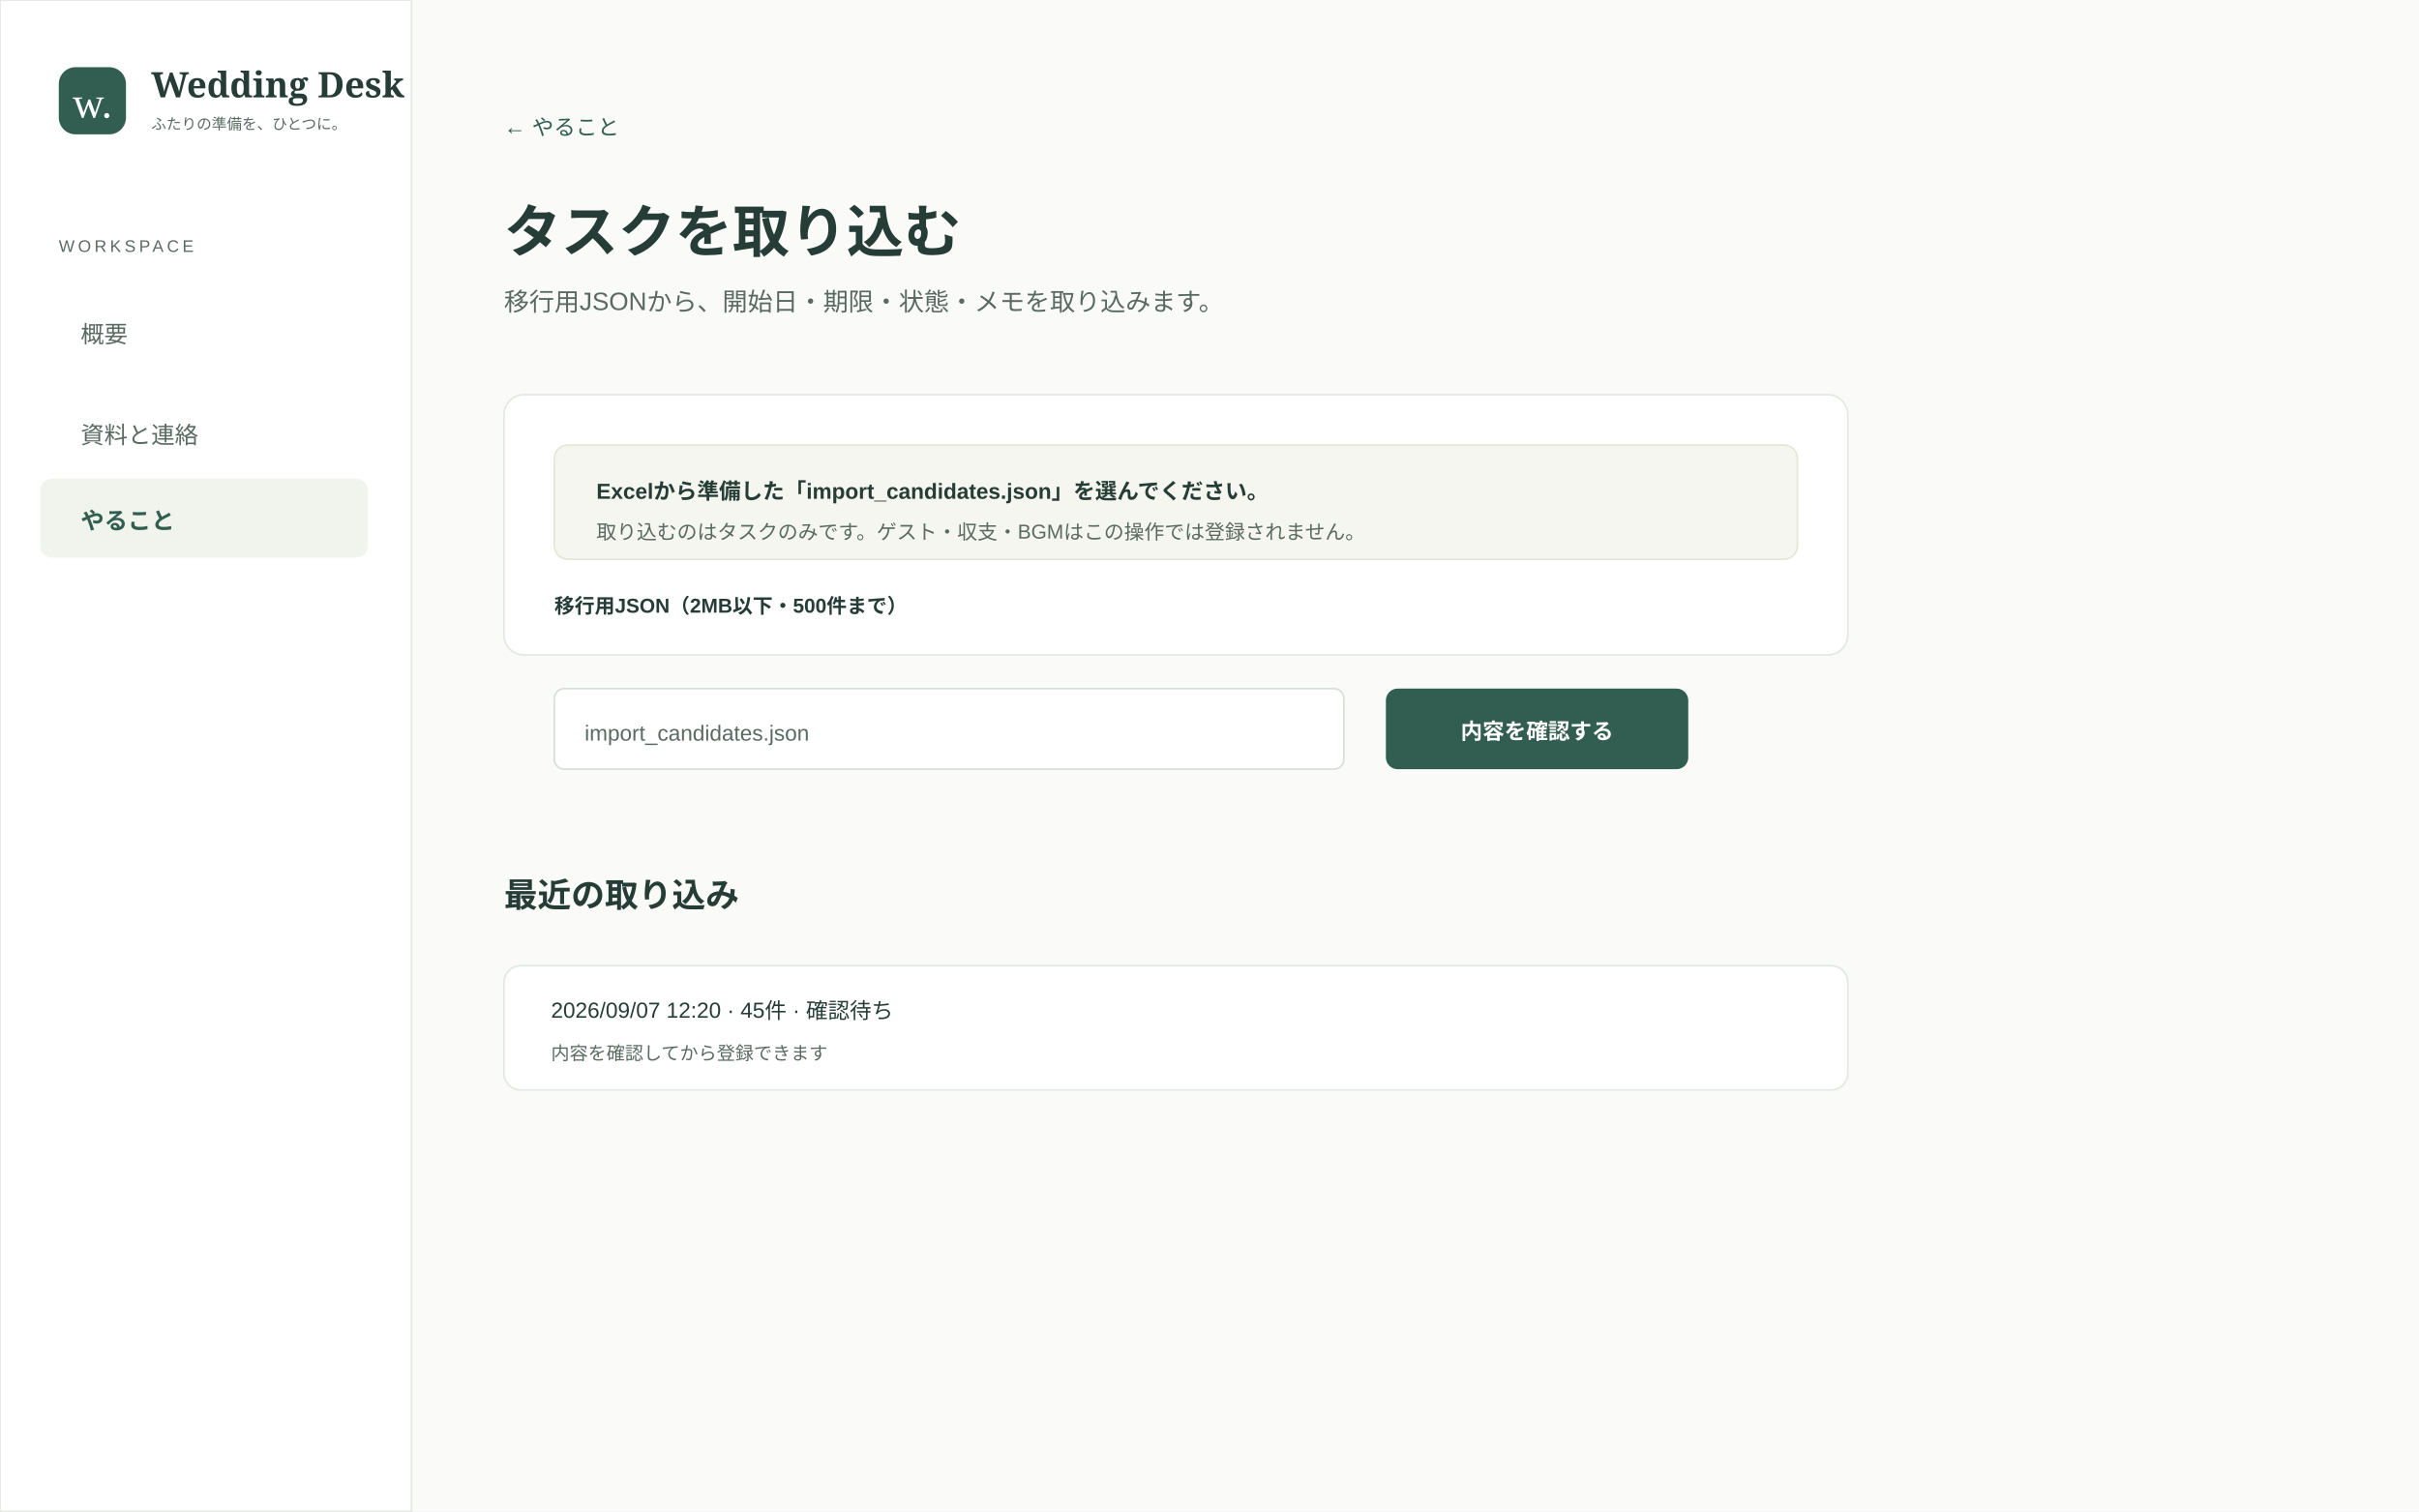
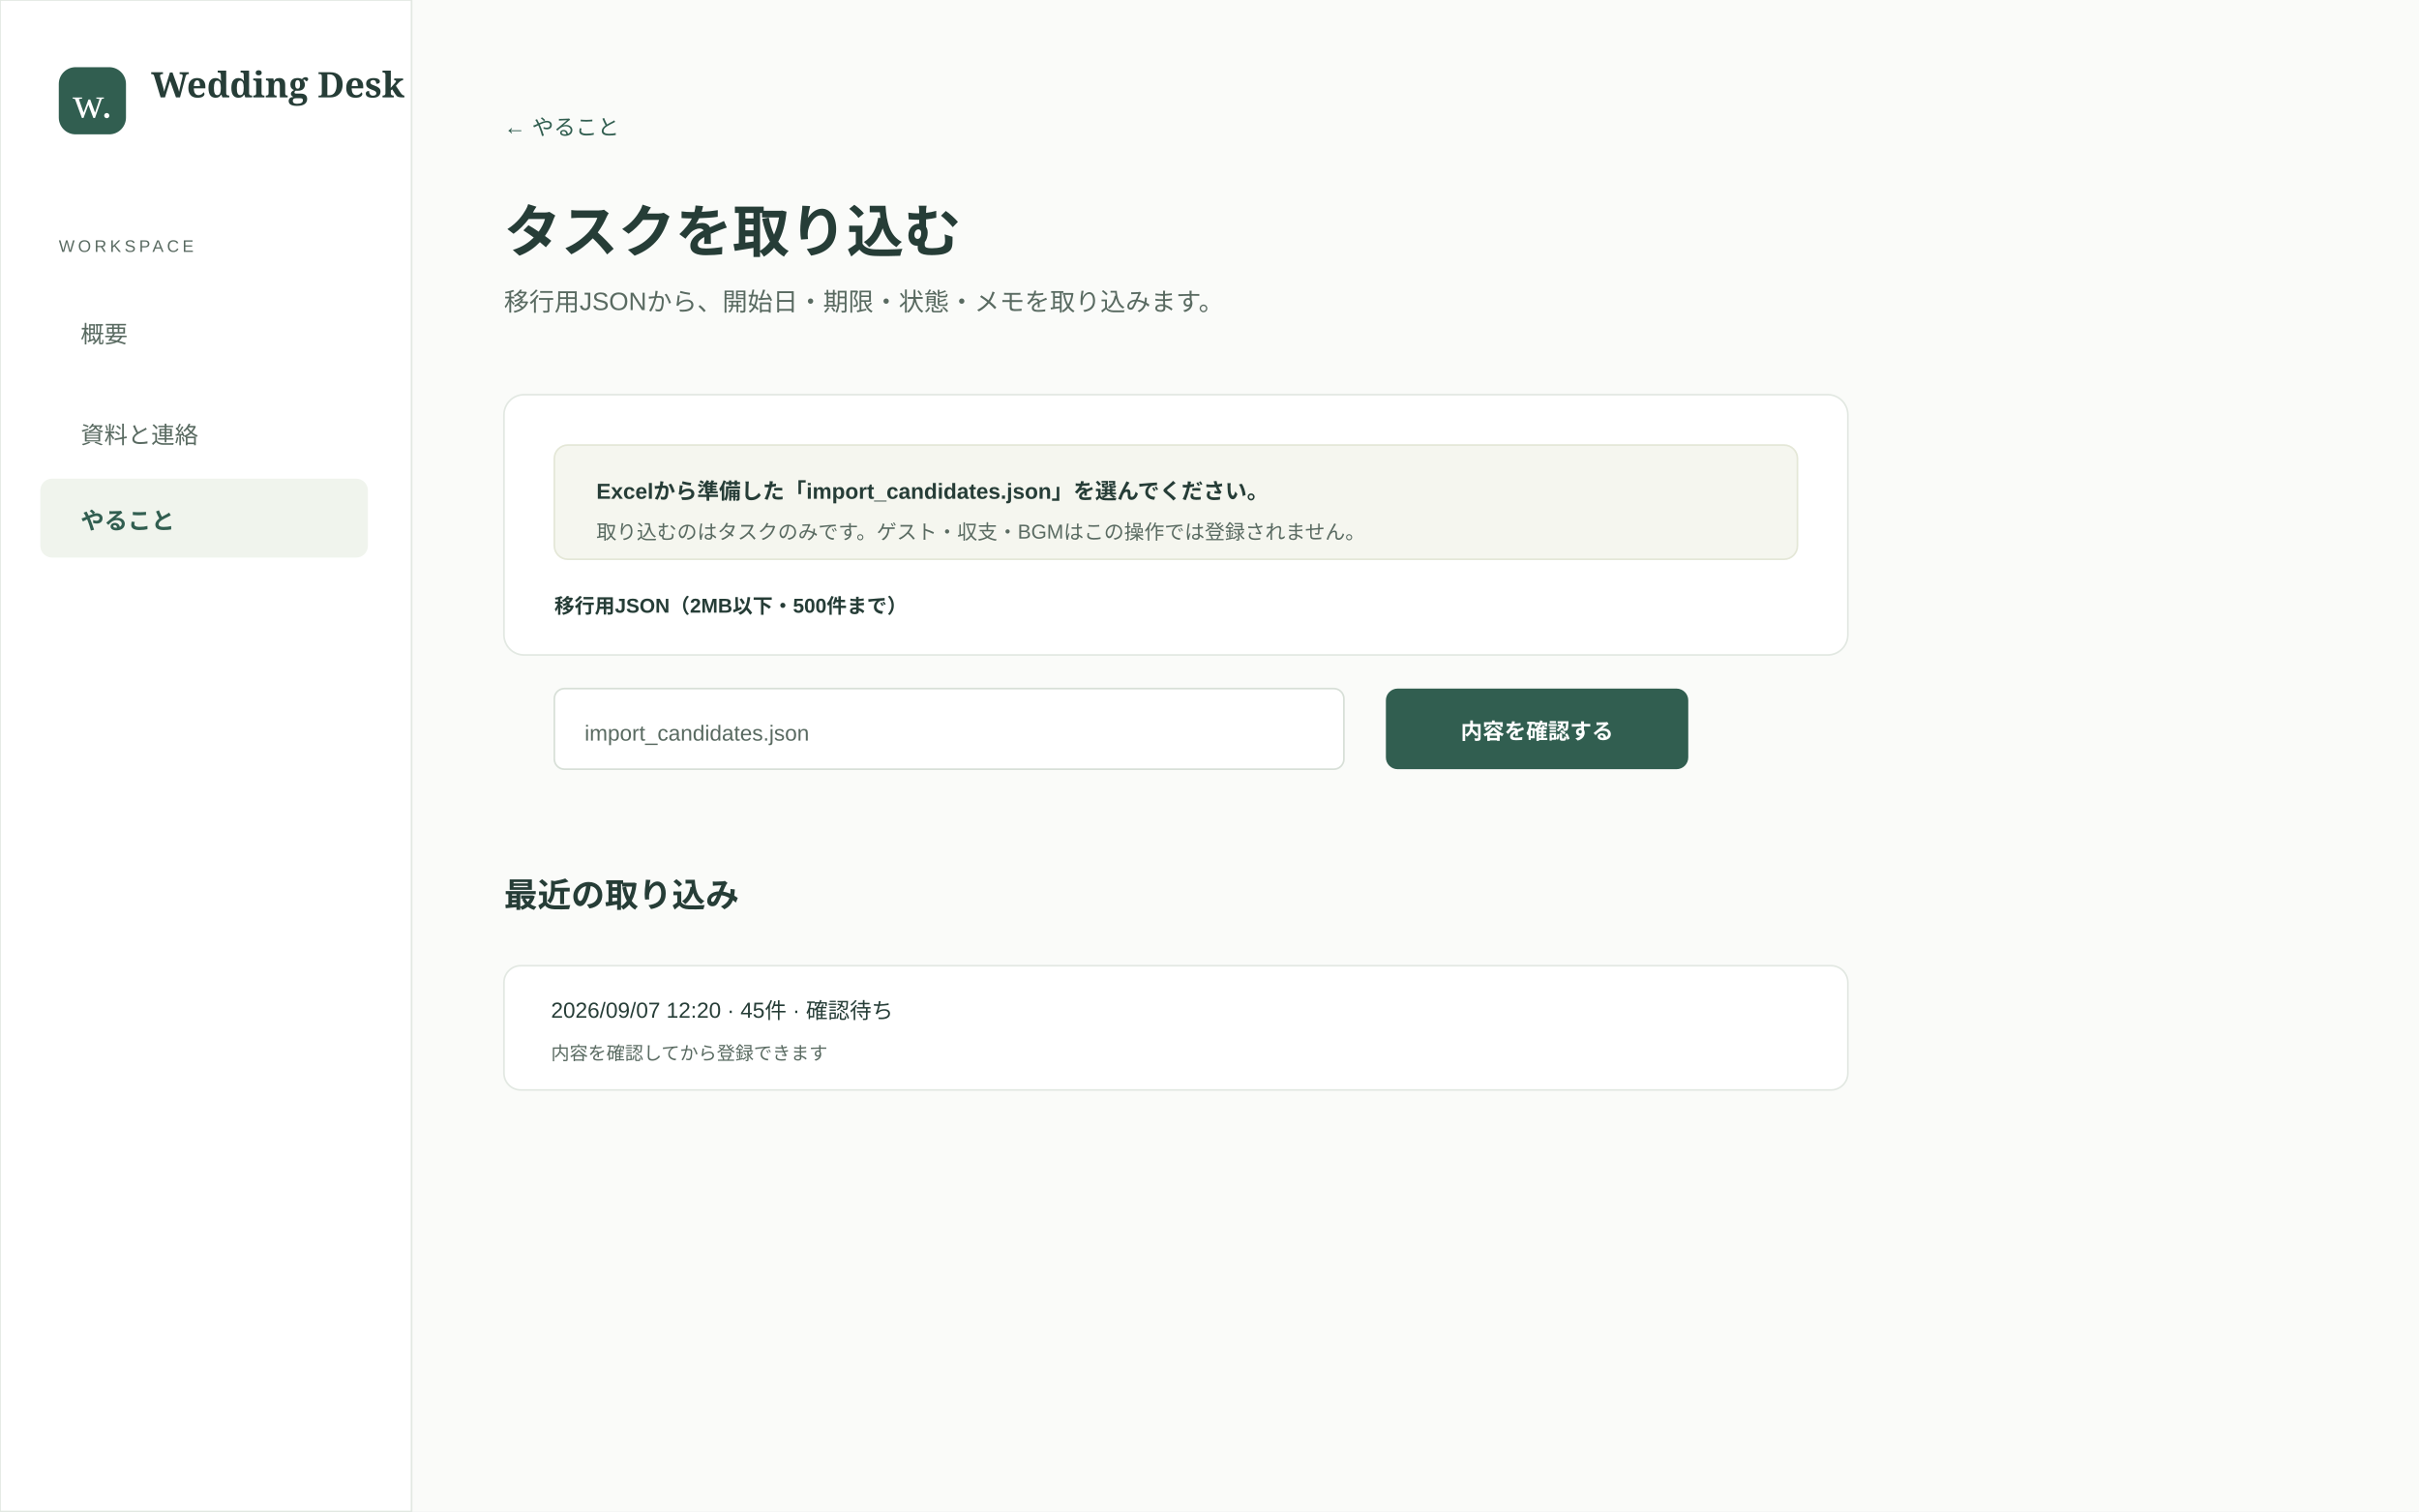
<svg xmlns="http://www.w3.org/2000/svg" viewBox="0 0 1440 900" role="img" aria-labelledby="title desc">
  <rect width="1440" height="900" fill="#fafbf9" />
  <rect width="245" height="900" fill="#fff" stroke="#e2e8e2" />
  <rect x="35" y="40" width="40" height="40" rx="10" fill="#315e50" />
  <text x="55" y="70" fill="#fff" text-anchor="middle" font-size="26">w.</text>
  <text x="90" y="58" fill="#263d37" font-family="Georgia, serif" font-size="21" font-weight="600">Wedding Desk</text>
-   <text x="90" y="77" fill="#596a61" font-family="Arial" font-size="9">ふたりの準備を、ひとつに。</text>
+   <text x="90" y="77" fill="#596a61" font-family="Arial" font-size="9" />
  <text x="35" y="150" fill="#596a61" font-family="Arial" font-size="10" letter-spacing="2">WORKSPACE</text>
  <text x="48" y="204" fill="#596a61" font-family="Arial" font-size="14">概要</text>
  <text x="48" y="264" fill="#596a61" font-family="Arial" font-size="14">資料と連絡</text>
  <rect x="24" y="285" width="195" height="47" rx="7" fill="#f0f4ed" />
  <text x="48" y="315" fill="#315e50" font-family="Arial" font-size="14" font-weight="600">やること</text>
  <g transform="translate(300,55)">
    <text x="0" y="25" fill="#315e50" font-family="Arial" font-size="13">← やること</text>
    <text x="0" y="95" fill="#263d37" font-family="Arial" font-size="34" font-weight="600">タスクを取り込む</text>
    <text x="0" y="130" fill="#596a61" font-family="Arial" font-size="15">移行用JSONから、開始日・期限・状態・メモを取り込みます。</text>
    <rect x="0" y="180" width="800" height="155" rx="12" fill="#fff" stroke="#e2e8e2" />
    <rect x="30" y="210" width="740" height="68" rx="8" fill="#f5f6ef" stroke="#e4e7d7" />
    <text x="55" y="242" fill="#263d37" font-family="Arial" font-size="13" font-weight="600">Excelから準備した「import_candidates.json」を選んでください。</text>
    <text x="55" y="266" fill="#596a61" font-family="Arial" font-size="12">取り込むのはタスクのみです。ゲスト・収支・BGMはこの操作では登録されません。</text>
    <text x="30" y="310" fill="#263d37" font-family="Arial" font-size="12" font-weight="600">移行用JSON（2MB以下・500件まで）</text>
    <rect x="30" y="355" width="470" height="48" rx="6" fill="#fff" stroke="#d7dfd7" />
    <text x="48" y="386" fill="#596a61" font-family="Arial" font-size="13">import_candidates.json</text>
    <rect x="525" y="355" width="180" height="48" rx="7" fill="#315e50" />
    <text x="615" y="385" fill="#fff" text-anchor="middle" font-family="Arial" font-size="13" font-weight="600">内容を確認する</text>
    <text x="0" y="485" fill="#263d37" font-family="Arial" font-size="20" font-weight="600">最近の取り込み</text>
    <rect x="0" y="520" width="800" height="74" rx="10" fill="#fff" stroke="#e2e8e2" />
    <text x="28" y="551" fill="#263d37" font-family="Arial" font-size="13">2026/09/07 12:20 · 45件 · 確認待ち</text>
    <text x="28" y="576" fill="#596a61" font-family="Arial" font-size="11">内容を確認してから登録できます</text>
  </g>
</svg>
